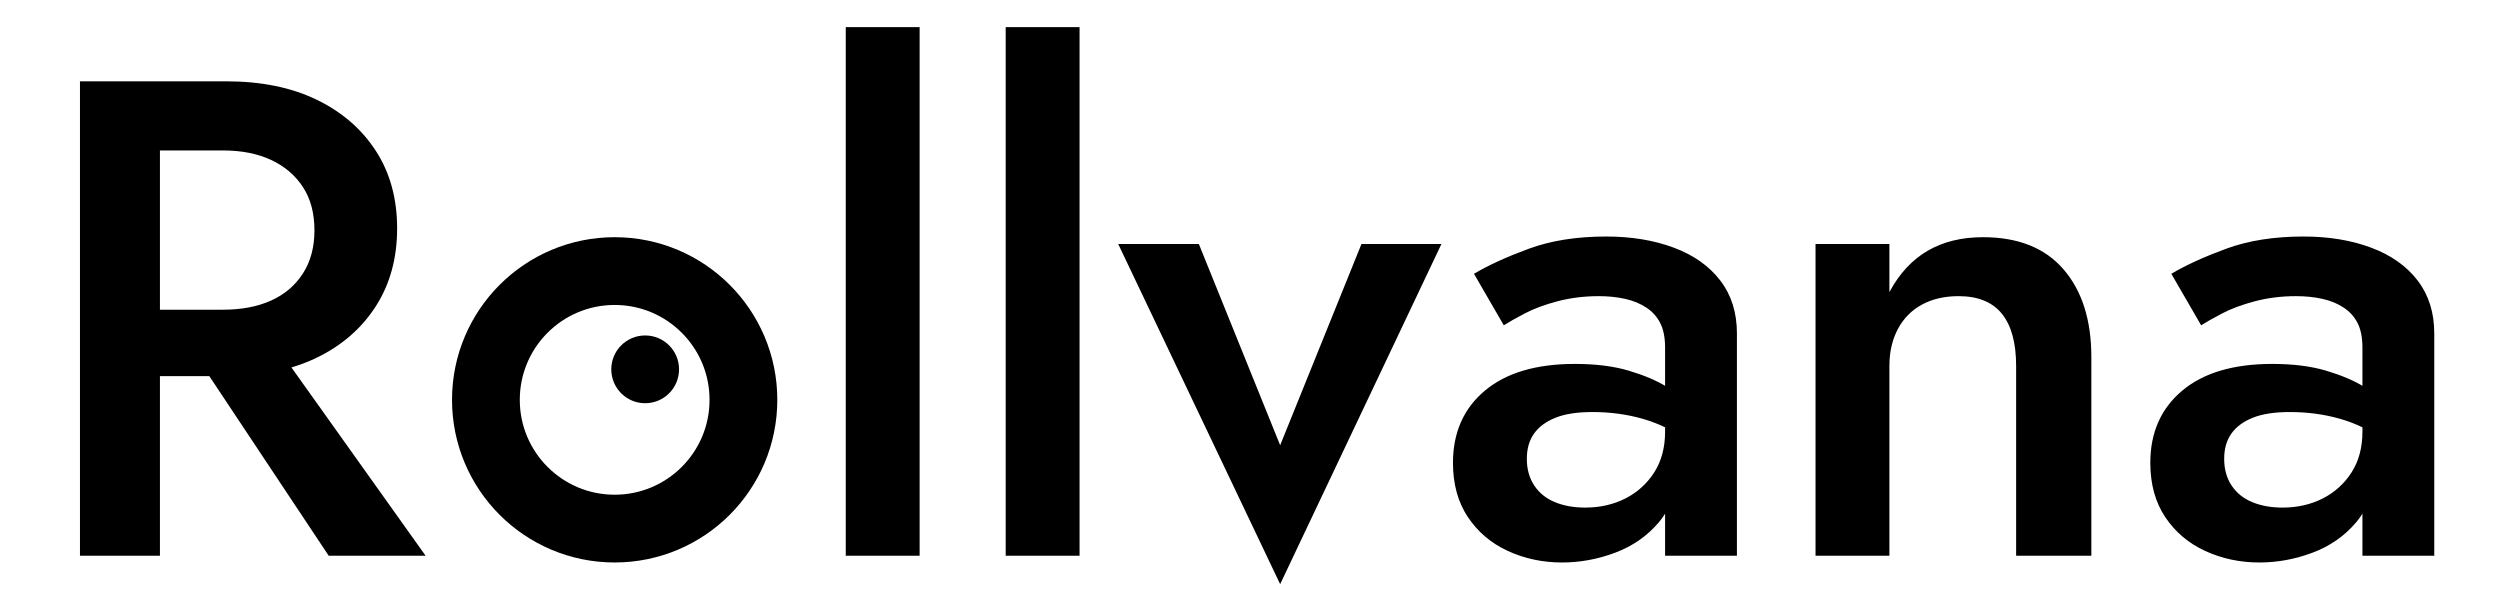
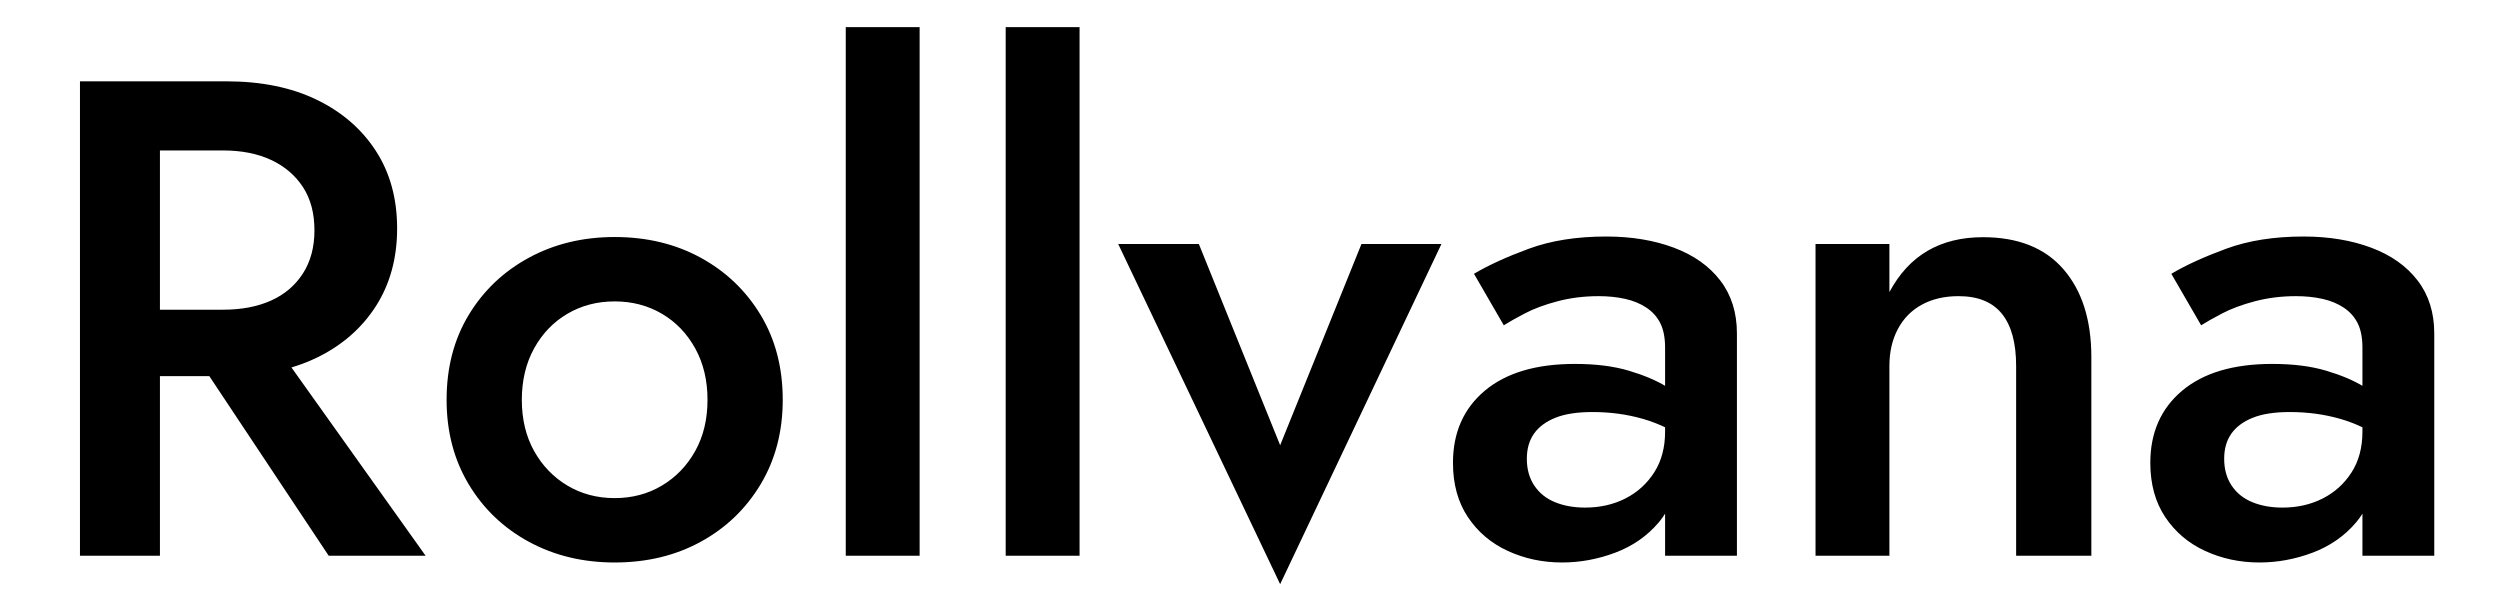
<svg xmlns="http://www.w3.org/2000/svg" viewBox="-40 -820 3689 870">
-   <path d="M223 -334 445 0H588L350 -334ZM78 -700V0H196V-700ZM148 -598H289Q330 -598 360 -584Q390 -570 407 -544Q424 -518 424 -480Q424 -443 407 -416.5Q390 -390 360 -376.5Q330 -363 289 -363H148V-265H294Q371 -265 427 -292Q483 -319 514.5 -368Q546 -417 546 -483Q546 -549 514.5 -597.5Q483 -646 427 -673Q371 -700 294 -700H148Z M1208 -780V0H1317V-780Z M1444 -780V0H1553V-780Z M1610 -460 1849 42 2087 -460H1969L1849 -163L1729 -460Z M2213 -143Q2213 -165 2223.5 -180Q2234 -195 2255 -203.5Q2276 -212 2310 -212Q2349 -212 2384 -202Q2419 -192 2450 -170V-225Q2441 -236 2419 -249.5Q2397 -263 2363.5 -273Q2330 -283 2284 -283Q2198 -283 2151 -243.5Q2104 -204 2104 -137Q2104 -90 2126 -57Q2148 -24 2185 -7Q2222 10 2265 10Q2305 10 2343.5 -4.5Q2382 -19 2407.5 -49Q2433 -79 2433 -123L2417 -183Q2417 -148 2401 -123Q2385 -98 2358.5 -84.5Q2332 -71 2299 -71Q2274 -71 2254.5 -79Q2235 -87 2224 -103.5Q2213 -120 2213 -143ZM2179 -340Q2190 -347 2210 -357.5Q2230 -368 2258.5 -375.5Q2287 -383 2319 -383Q2340 -383 2358 -379Q2376 -375 2389.5 -366Q2403 -357 2410 -343Q2417 -329 2417 -307V0H2523V-328Q2523 -374 2498.5 -406Q2474 -438 2430 -454.5Q2386 -471 2330 -471Q2265 -471 2216 -453Q2167 -435 2135 -416Z M2935 -280V0H3046V-293Q3046 -375 3005 -422.5Q2964 -470 2886 -470Q2839 -470 2804.5 -450Q2770 -430 2748 -389V-460H2639V0H2748V-280Q2748 -311 2760.5 -334.5Q2773 -358 2796 -370.5Q2819 -383 2850 -383Q2893 -383 2914 -357Q2935 -331 2935 -280Z M3242 -143Q3242 -165 3252.5 -180Q3263 -195 3284 -203.5Q3305 -212 3339 -212Q3378 -212 3413 -202Q3448 -192 3479 -170V-225Q3470 -236 3448 -249.5Q3426 -263 3392.5 -273Q3359 -283 3313 -283Q3227 -283 3180 -243.5Q3133 -204 3133 -137Q3133 -90 3155 -57Q3177 -24 3214 -7Q3251 10 3294 10Q3334 10 3372.5 -4.5Q3411 -19 3436.5 -49Q3462 -79 3462 -123L3446 -183Q3446 -148 3430 -123Q3414 -98 3387.5 -84.5Q3361 -71 3328 -71Q3303 -71 3283.5 -79Q3264 -87 3253 -103.5Q3242 -120 3242 -143ZM3208 -340Q3219 -347 3239 -357.5Q3259 -368 3287.5 -375.5Q3316 -383 3348 -383Q3369 -383 3387 -379Q3405 -375 3418.5 -366Q3432 -357 3439 -343Q3446 -329 3446 -307V0H3552V-328Q3552 -374 3527.5 -406Q3503 -438 3459 -454.5Q3415 -471 3359 -471Q3294 -471 3245 -453Q3196 -435 3164 -416Z" fill="#000000" />
-   <circle cx="867" cy="-230" r="190" fill="none" stroke="#000000" stroke-width="100" />
-   <circle cx="912" cy="-275" r="50" fill="#000000" />
+   <path d="M223 -334 445 0H588L350 -334ZM78 -700V0H196V-700ZM148 -598H289Q330 -598 360 -584Q390 -570 407 -544Q424 -518 424 -480Q424 -443 407 -416.5Q390 -390 360 -376.5Q330 -363 289 -363H148V-265H294Q371 -265 427 -292Q483 -319 514.5 -368Q546 -417 546 -483Q546 -549 514.5 -597.5Q483 -646 427 -673Q371 -700 294 -700H148Z M1208 -780V0H1317V-780Z M1444 -780V0H1553V-780Z M1610 -460 1849 42 2087 -460H1969L1849 -163L1729 -460Z M2213 -143Q2213 -165 2223.5 -180Q2234 -195 2255 -203.5Q2276 -212 2310 -212Q2349 -212 2384 -202Q2419 -192 2450 -170V-225Q2441 -236 2419 -249.5Q2397 -263 2363.5 -273Q2330 -283 2284 -283Q2198 -283 2151 -243.5Q2104 -204 2104 -137Q2104 -90 2126 -57Q2148 -24 2185 -7Q2222 10 2265 10Q2305 10 2343.5 -4.5Q2382 -19 2407.5 -49Q2433 -79 2433 -123L2417 -183Q2417 -148 2401 -123Q2385 -98 2358.5 -84.5Q2332 -71 2299 -71Q2274 -71 2254.5 -79Q2235 -87 2224 -103.5Q2213 -120 2213 -143ZM2179 -340Q2190 -347 2210 -357.5Q2230 -368 2258.5 -375.5Q2287 -383 2319 -383Q2340 -383 2358 -379Q2376 -375 2389.5 -366Q2403 -357 2410 -343Q2417 -329 2417 -307V0H2523V-328Q2523 -374 2498.5 -406Q2474 -438 2430 -454.5Q2386 -471 2330 -471Q2265 -471 2216 -453Q2167 -435 2135 -416Z M2935 -280V0H3046V-293Q3046 -375 3005 -422.5Q2964 -470 2886 -470Q2839 -470 2804.5 -450Q2770 -430 2748 -389V-460H2639V0H2748V-280Q2748 -311 2760.5 -334.5Q2773 -358 2796 -370.5Q2819 -383 2850 -383Q2893 -383 2914 -357Q2935 -331 2935 -280Z M3242 -143Q3242 -165 3252.5 -180Q3263 -195 3284 -203.5Q3305 -212 3339 -212Q3378 -212 3413 -202Q3448 -192 3479 -170V-225Q3470 -236 3448 -249.5Q3426 -263 3392.5 -273Q3359 -283 3313 -283Q3227 -283 3180 -243.5Q3133 -204 3133 -137Q3133 -90 3155 -57Q3177 -24 3214 -7Q3251 10 3294 10Q3334 10 3372.5 -4.5Q3411 -19 3436.5 -49Q3462 -79 3462 -123L3446 -183Q3446 -148 3430 -123Q3414 -98 3387.5 -84.5Q3361 -71 3328 -71Q3303 -71 3283.5 -79Q3264 -87 3253 -103.5Q3242 -120 3242 -143ZM3208 -340Q3219 -347 3239 -357.5Q3259 -368 3287.5 -375.5Q3316 -383 3348 -383Q3369 -383 3387 -379Q3405 -375 3418.5 -366Q3432 -357 3439 -343Q3446 -329 3446 -307V0H3552V-328Q3552 -374 3527.5 -406Q3503 -438 3459 -454.5Q3415 -471 3359 -471Q3294 -471 3245 -453Q3196 -435 3164 -416Z M619 -230Q619 -159.75 651.62 -105.38Q684.25 -51 740.5 -20.5Q796.75 10 867 10Q938 10 993.88 -20.5Q1049.75 -51 1082.38 -105.38Q1115 -159.75 1115 -230Q1115 -301.25 1082.38 -355.25Q1049.75 -409.25 993.88 -439.75Q938 -470.25 867 -470.25Q796.75 -470.25 740.5 -439.75Q684.25 -409.25 651.62 -355.25Q619 -301.25 619 -230ZM730 -230Q730 -273 748.12 -305.88Q766.25 -338.75 797.25 -357Q828.25 -375.25 867 -375.25Q905.75 -375.25 936.75 -357Q967.75 -338.75 985.88 -305.88Q1004 -273 1004 -230Q1004 -187 985.88 -154.5Q967.75 -122 936.75 -103.5Q905.75 -85 867 -85Q828.25 -85 797.25 -103.5Q766.25 -122 748.12 -154.5Q730 -187 730 -230Z" fill="#000000" />
</svg>
